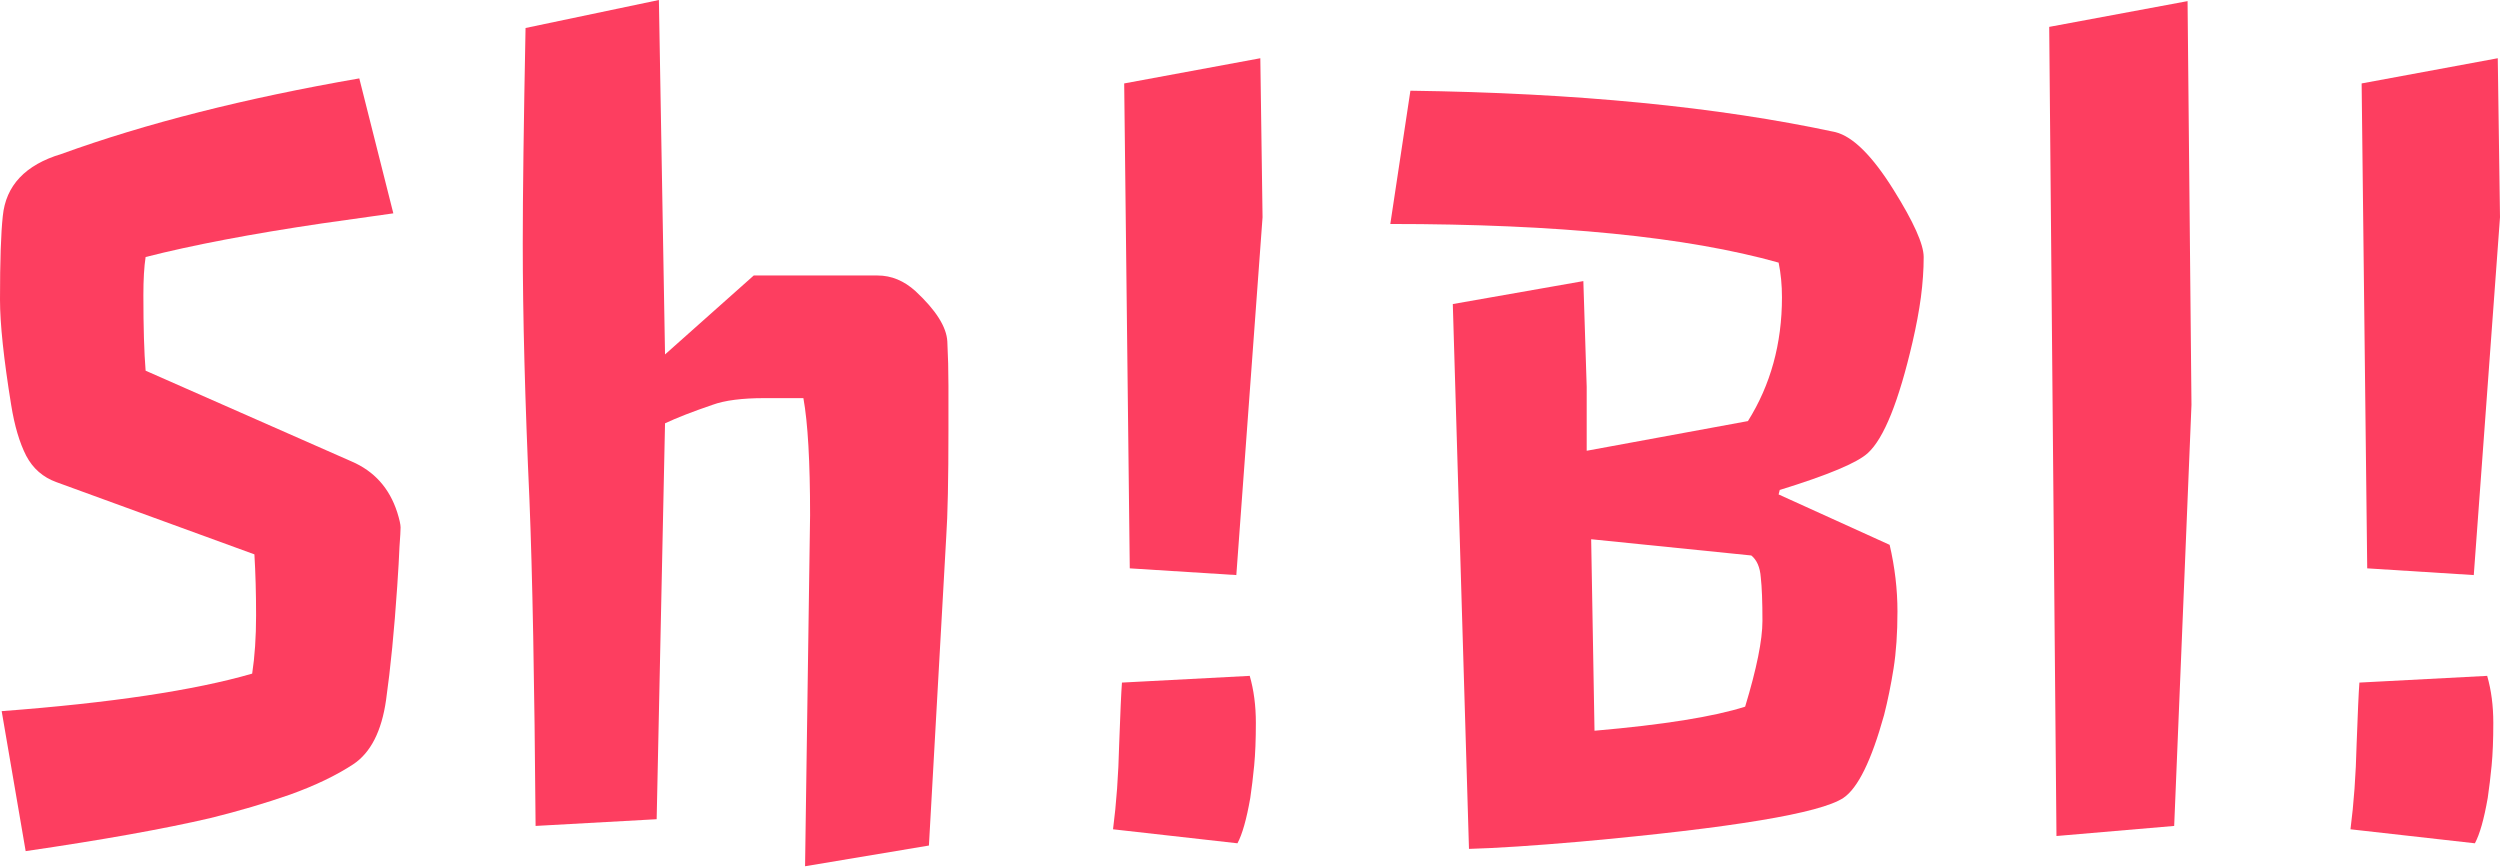
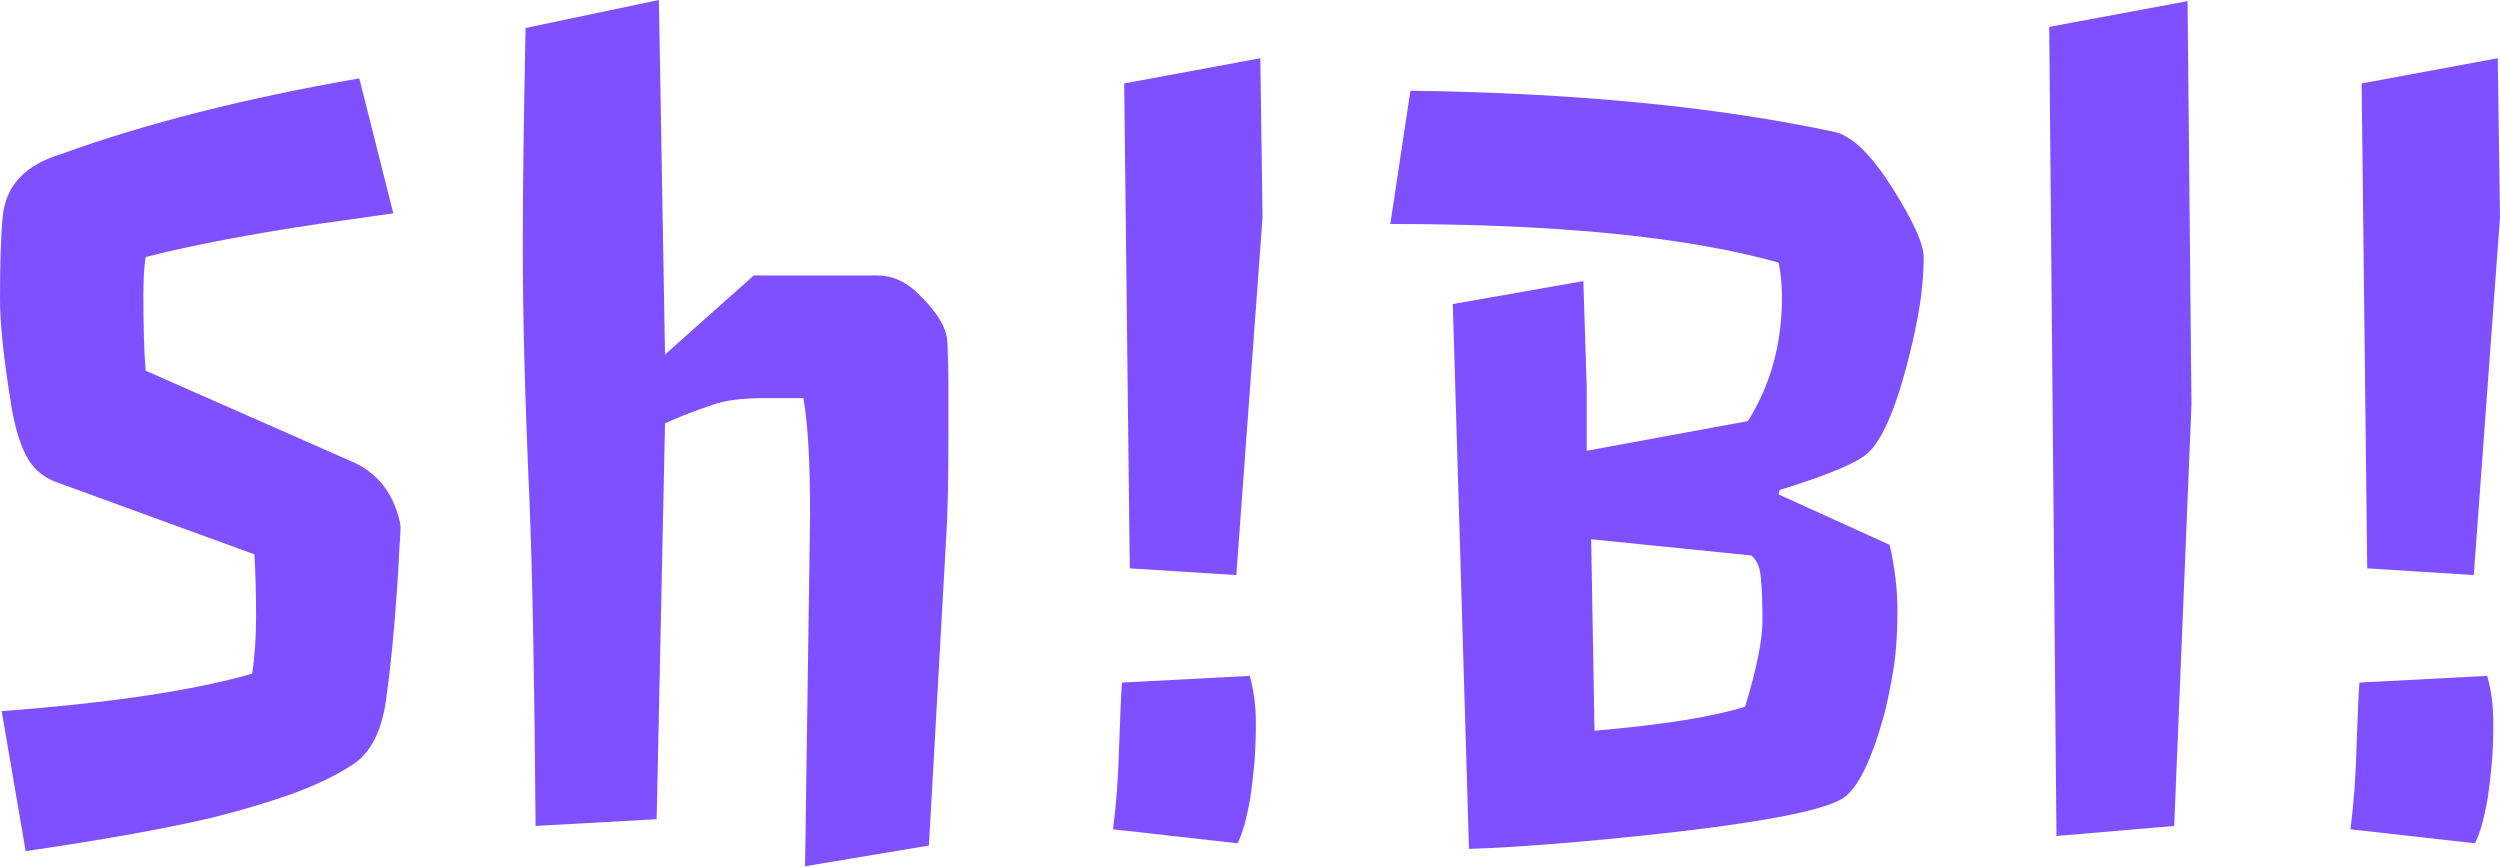
<svg xmlns="http://www.w3.org/2000/svg" width="2785" height="965" viewBox="0 0 2785 965" fill="none">
-   <path d="M1.865 792.211C123.267 783.062 216.287 769.131 280.924 750.417C283.824 731.287 285.275 709.663 285.275 685.543C285.275 661.007 284.653 638.343 283.41 617.55L62.773 537.081C47.856 531.675 36.669 521.903 29.211 507.763C21.753 493.208 16.159 474.287 12.43 450.999C4.143 399.848 0 360.757 0 333.727C0 290.893 1.036 259.912 3.108 240.782C6.422 206.682 28.175 183.602 68.366 171.542C162.422 137.441 273.051 109.371 400.254 87.33L438.167 237.663L358.613 248.891C279.888 260.535 214.422 273.011 162.215 286.319C160.558 297.131 159.729 311.27 159.729 328.736C159.729 364.5 160.558 392.571 162.215 412.948L391.553 514.001C416.828 524.814 433.816 543.735 442.517 570.766C445.003 578.667 446.246 584.281 446.246 587.608C446.246 590.935 445.832 598.213 445.003 609.441C444.589 620.253 443.76 634.808 442.517 653.106C439.203 702.177 435.059 744.387 430.087 779.735C425.115 814.667 412.892 838.579 393.418 851.471C374.358 863.946 350.948 875.175 323.187 885.155C295.84 894.72 266.215 903.453 234.31 911.354C182.518 923.414 113.944 935.682 28.59 948.158L1.865 792.211Z" fill="#FD3E60" />
-   <path d="M902.437 573.885C902.437 514.417 899.951 470.96 894.979 443.513H851.473C826.612 443.513 807.345 446.008 793.672 450.999C771.712 458.484 754.103 465.346 740.844 471.584L731.521 912.602L596.653 920.087C595.41 759.982 593.131 638.967 589.816 557.043C584.844 446.84 582.358 351.608 582.358 271.348C582.358 217.286 583.394 137.233 585.465 31.189L734.007 0L740.844 394.858L839.664 306.904H977.64C992.971 306.904 1007.06 312.726 1019.9 324.37C1042.69 345.579 1054.5 364.292 1055.33 380.511C1056.16 396.729 1056.57 413.156 1056.57 429.79V478.445C1056.57 534.17 1055.74 574.093 1054.09 598.213L1034.82 941.92L896.843 965L902.437 573.885Z" fill="#FD3E60" />
-   <path d="M1252.35 92.944L1404 64.874L1406.48 242.03L1377.27 640.63L1258.56 633.145L1252.35 92.944ZM1392.19 752.912C1396.75 768.715 1399.03 786.181 1399.03 805.31C1399.03 824.024 1398.4 839.827 1397.16 852.718C1395.92 865.61 1394.47 877.67 1392.81 888.898C1388.67 912.602 1383.9 929.444 1378.52 939.425L1239.92 923.83C1243.65 895.136 1245.93 863.53 1246.76 829.014C1248 794.082 1249.03 771.21 1249.86 760.398L1392.19 752.912Z" fill="#FD3E60" />
-   <path d="M1618.42 338.717L1763.85 313.142L1767.58 431.038V502.149L1947.2 469.089C1972.48 428.75 1985.11 382.798 1985.11 331.231C1985.11 317.508 1983.87 304.616 1981.38 292.557C1879.46 263.862 1735.26 249.515 1548.81 249.515L1571.19 101.054C1755.57 103.549 1913.43 118.936 2044.78 147.214C2064.25 152.204 2085.8 173.621 2109.42 211.464C2131.79 247.228 2142.98 272.18 2142.98 286.319C2142.98 300.458 2141.94 315.429 2139.87 331.231C2137.8 346.618 2134.69 363.253 2130.55 381.134C2115.22 447.256 2098.64 488.426 2080.83 504.644C2069.22 515.457 2036.49 529.18 1982.63 545.815L1981.38 550.805L2105.06 606.946C2110.87 631.897 2113.77 656.641 2113.77 681.176C2113.77 705.296 2112.32 726.505 2109.42 744.803C2106.51 763.101 2102.99 780.359 2098.85 796.577C2084.76 847.312 2069.64 878.086 2053.48 888.898C2027.79 905.948 1930.21 922.167 1760.75 937.553C1708.13 942.128 1666.69 944.831 1636.44 945.663L1618.42 338.717ZM1776.28 814.043C1852.94 807.39 1908.87 798.449 1944.09 787.22C1956.94 744.803 1963.36 712.99 1963.36 691.781C1963.36 670.156 1962.74 653.938 1961.5 643.125C1960.67 631.897 1957.14 623.788 1950.93 618.798L1772.56 600.708L1776.28 814.043Z" fill="#FD3E60" />
-   <path d="M2282.82 29.942L2436.95 1.248L2441.3 450.999L2422.04 920.087L2290.9 931.315L2282.82 29.942Z" fill="#FD3E60" />
-   <path d="M2630.86 92.944L2782.51 64.874L2785 242.03L2755.79 640.63L2637.08 633.145L2630.86 92.944ZM2770.71 752.912C2775.26 768.715 2777.54 786.181 2777.54 805.31C2777.54 824.024 2776.92 839.827 2775.68 852.718C2774.43 865.61 2772.98 877.67 2771.33 888.898C2767.18 912.602 2762.42 929.444 2757.03 939.425L2618.43 923.83C2622.16 895.136 2624.44 863.53 2625.27 829.014C2626.51 794.082 2627.55 771.21 2628.38 760.398L2770.71 752.912Z" fill="#FD3E60" />
+   <path d="M1.865 792.211C123.267 783.062 216.287 769.131 280.924 750.417C283.824 731.287 285.275 709.663 285.275 685.543C285.275 661.007 284.653 638.343 283.41 617.55L62.773 537.081C47.856 531.675 36.669 521.903 29.211 507.763C21.753 493.208 16.159 474.287 12.43 450.999C4.143 399.848 0 360.757 0 333.727C0 290.893 1.036 259.912 3.108 240.782C6.422 206.682 28.175 183.602 68.366 171.542C162.422 137.441 273.051 109.371 400.254 87.33L438.167 237.663L358.613 248.891C279.888 260.535 214.422 273.011 162.215 286.319C160.558 297.131 159.729 311.27 159.729 328.736C159.729 364.5 160.558 392.571 162.215 412.948L391.553 514.001C416.828 524.814 433.816 543.735 442.517 570.766C445.003 578.667 446.246 584.281 446.246 587.608C446.246 590.935 445.832 598.213 445.003 609.441C444.589 620.253 443.76 634.808 442.517 653.106C439.203 702.177 435.059 744.387 430.087 779.735C425.115 814.667 412.892 838.579 393.418 851.471C374.358 863.946 350.948 875.175 323.187 885.155C295.84 894.72 266.215 903.453 234.31 911.354C182.518 923.414 113.944 935.682 28.59 948.158L1.865 792.211Z" fill="#7f50ff" />
+   <path d="M902.437 573.885C902.437 514.417 899.951 470.96 894.979 443.513H851.473C826.612 443.513 807.345 446.008 793.672 450.999C771.712 458.484 754.103 465.346 740.844 471.584L731.521 912.602L596.653 920.087C595.41 759.982 593.131 638.967 589.816 557.043C584.844 446.84 582.358 351.608 582.358 271.348C582.358 217.286 583.394 137.233 585.465 31.189L734.007 0L740.844 394.858L839.664 306.904H977.64C992.971 306.904 1007.06 312.726 1019.9 324.37C1042.69 345.579 1054.5 364.292 1055.33 380.511C1056.16 396.729 1056.57 413.156 1056.57 429.79V478.445C1056.57 534.17 1055.74 574.093 1054.09 598.213L1034.82 941.92L896.843 965L902.437 573.885Z" fill="#7f50ff" />
+   <path d="M1252.35 92.944L1404 64.874L1406.48 242.03L1377.27 640.63L1258.56 633.145L1252.35 92.944ZM1392.19 752.912C1396.75 768.715 1399.03 786.181 1399.03 805.31C1399.03 824.024 1398.4 839.827 1397.16 852.718C1395.92 865.61 1394.47 877.67 1392.81 888.898C1388.67 912.602 1383.9 929.444 1378.52 939.425L1239.92 923.83C1243.65 895.136 1245.93 863.53 1246.76 829.014C1248 794.082 1249.03 771.21 1249.86 760.398L1392.19 752.912Z" fill="#7f50ff" />
+   <path d="M1618.42 338.717L1763.85 313.142L1767.58 431.038V502.149L1947.2 469.089C1972.48 428.75 1985.11 382.798 1985.11 331.231C1985.11 317.508 1983.87 304.616 1981.38 292.557C1879.46 263.862 1735.26 249.515 1548.81 249.515L1571.19 101.054C1755.57 103.549 1913.43 118.936 2044.78 147.214C2064.25 152.204 2085.8 173.621 2109.42 211.464C2131.79 247.228 2142.98 272.18 2142.98 286.319C2142.98 300.458 2141.94 315.429 2139.87 331.231C2137.8 346.618 2134.69 363.253 2130.55 381.134C2115.22 447.256 2098.64 488.426 2080.83 504.644C2069.22 515.457 2036.49 529.18 1982.63 545.815L1981.38 550.805L2105.06 606.946C2110.87 631.897 2113.77 656.641 2113.77 681.176C2113.77 705.296 2112.32 726.505 2109.42 744.803C2106.51 763.101 2102.99 780.359 2098.85 796.577C2084.76 847.312 2069.64 878.086 2053.48 888.898C2027.79 905.948 1930.21 922.167 1760.75 937.553C1708.13 942.128 1666.69 944.831 1636.44 945.663L1618.42 338.717ZM1776.28 814.043C1852.94 807.39 1908.87 798.449 1944.09 787.22C1956.94 744.803 1963.36 712.99 1963.36 691.781C1963.36 670.156 1962.74 653.938 1961.5 643.125C1960.67 631.897 1957.14 623.788 1950.93 618.798L1772.56 600.708L1776.28 814.043Z" fill="#7f50ff" />
+   <path d="M2282.82 29.942L2436.95 1.248L2441.3 450.999L2422.04 920.087L2290.9 931.315L2282.82 29.942Z" fill="#7f50ff" />
+   <path d="M2630.86 92.944L2782.51 64.874L2785 242.03L2755.79 640.63L2637.08 633.145L2630.86 92.944ZM2770.71 752.912C2775.26 768.715 2777.54 786.181 2777.54 805.31C2777.54 824.024 2776.92 839.827 2775.68 852.718C2774.43 865.61 2772.98 877.67 2771.33 888.898C2767.18 912.602 2762.42 929.444 2757.03 939.425L2618.43 923.83C2622.16 895.136 2624.44 863.53 2625.27 829.014C2626.51 794.082 2627.55 771.21 2628.38 760.398L2770.71 752.912Z" fill="#7f50ff" />
</svg>
